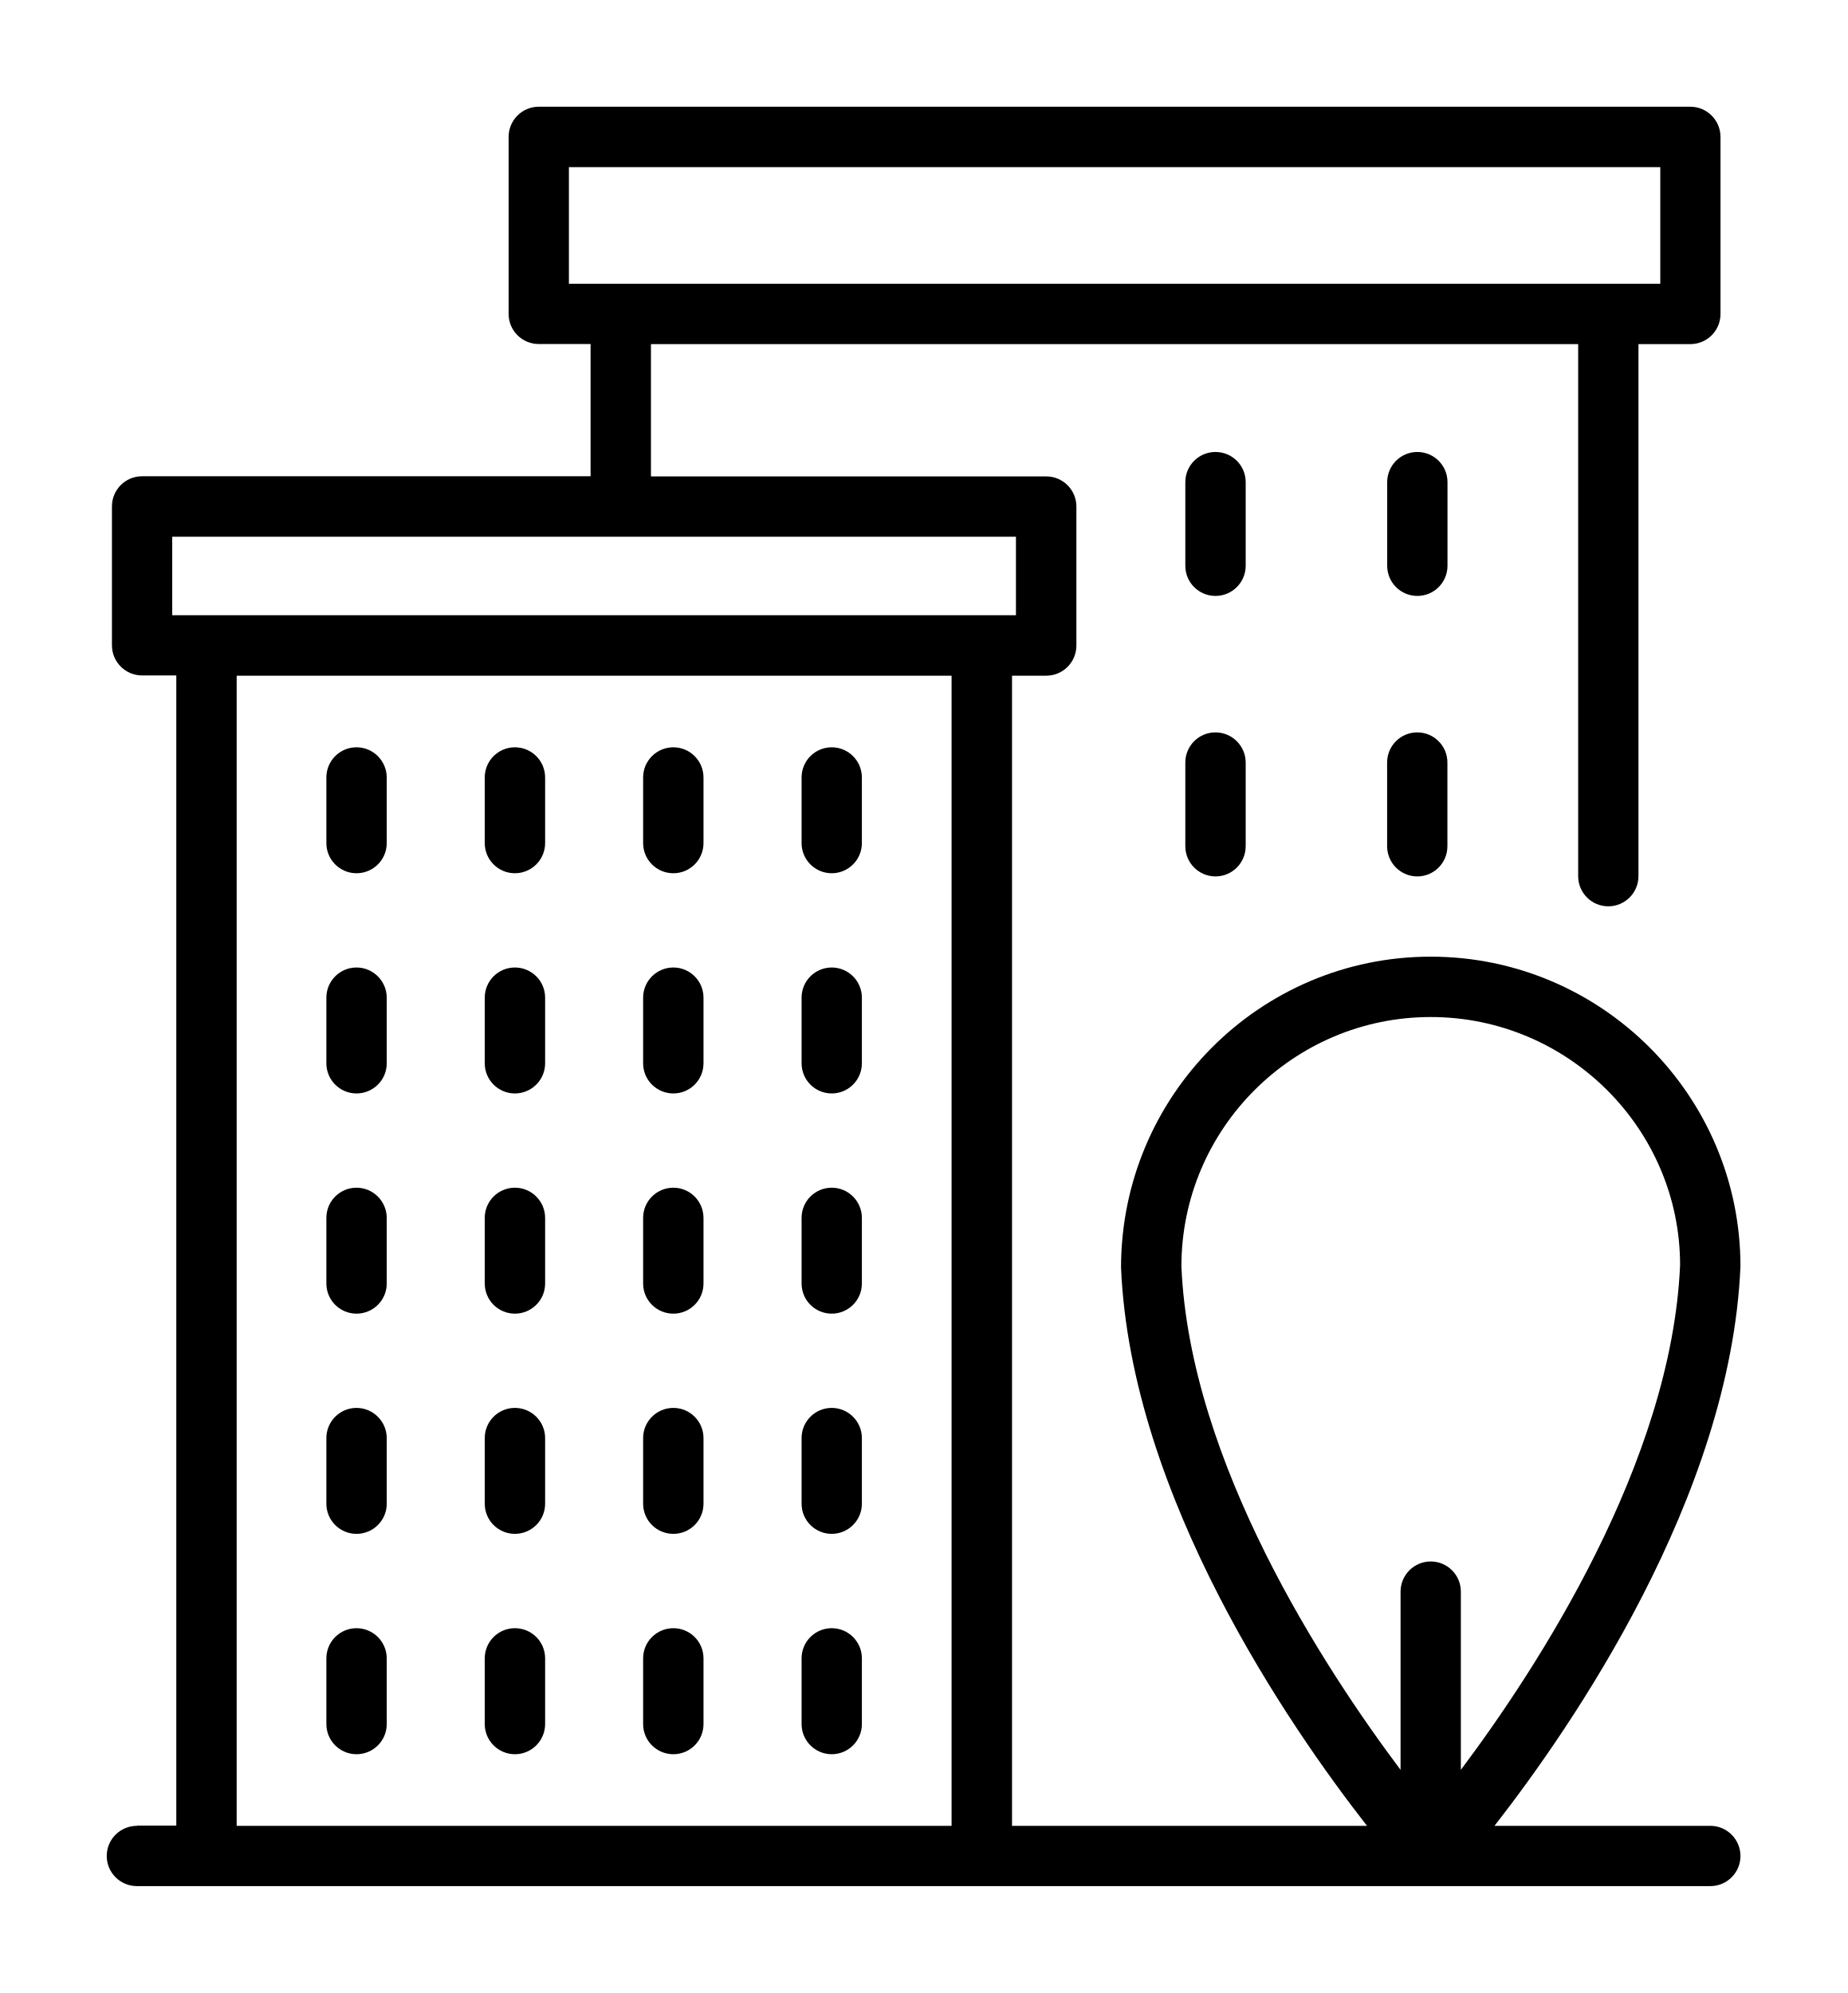
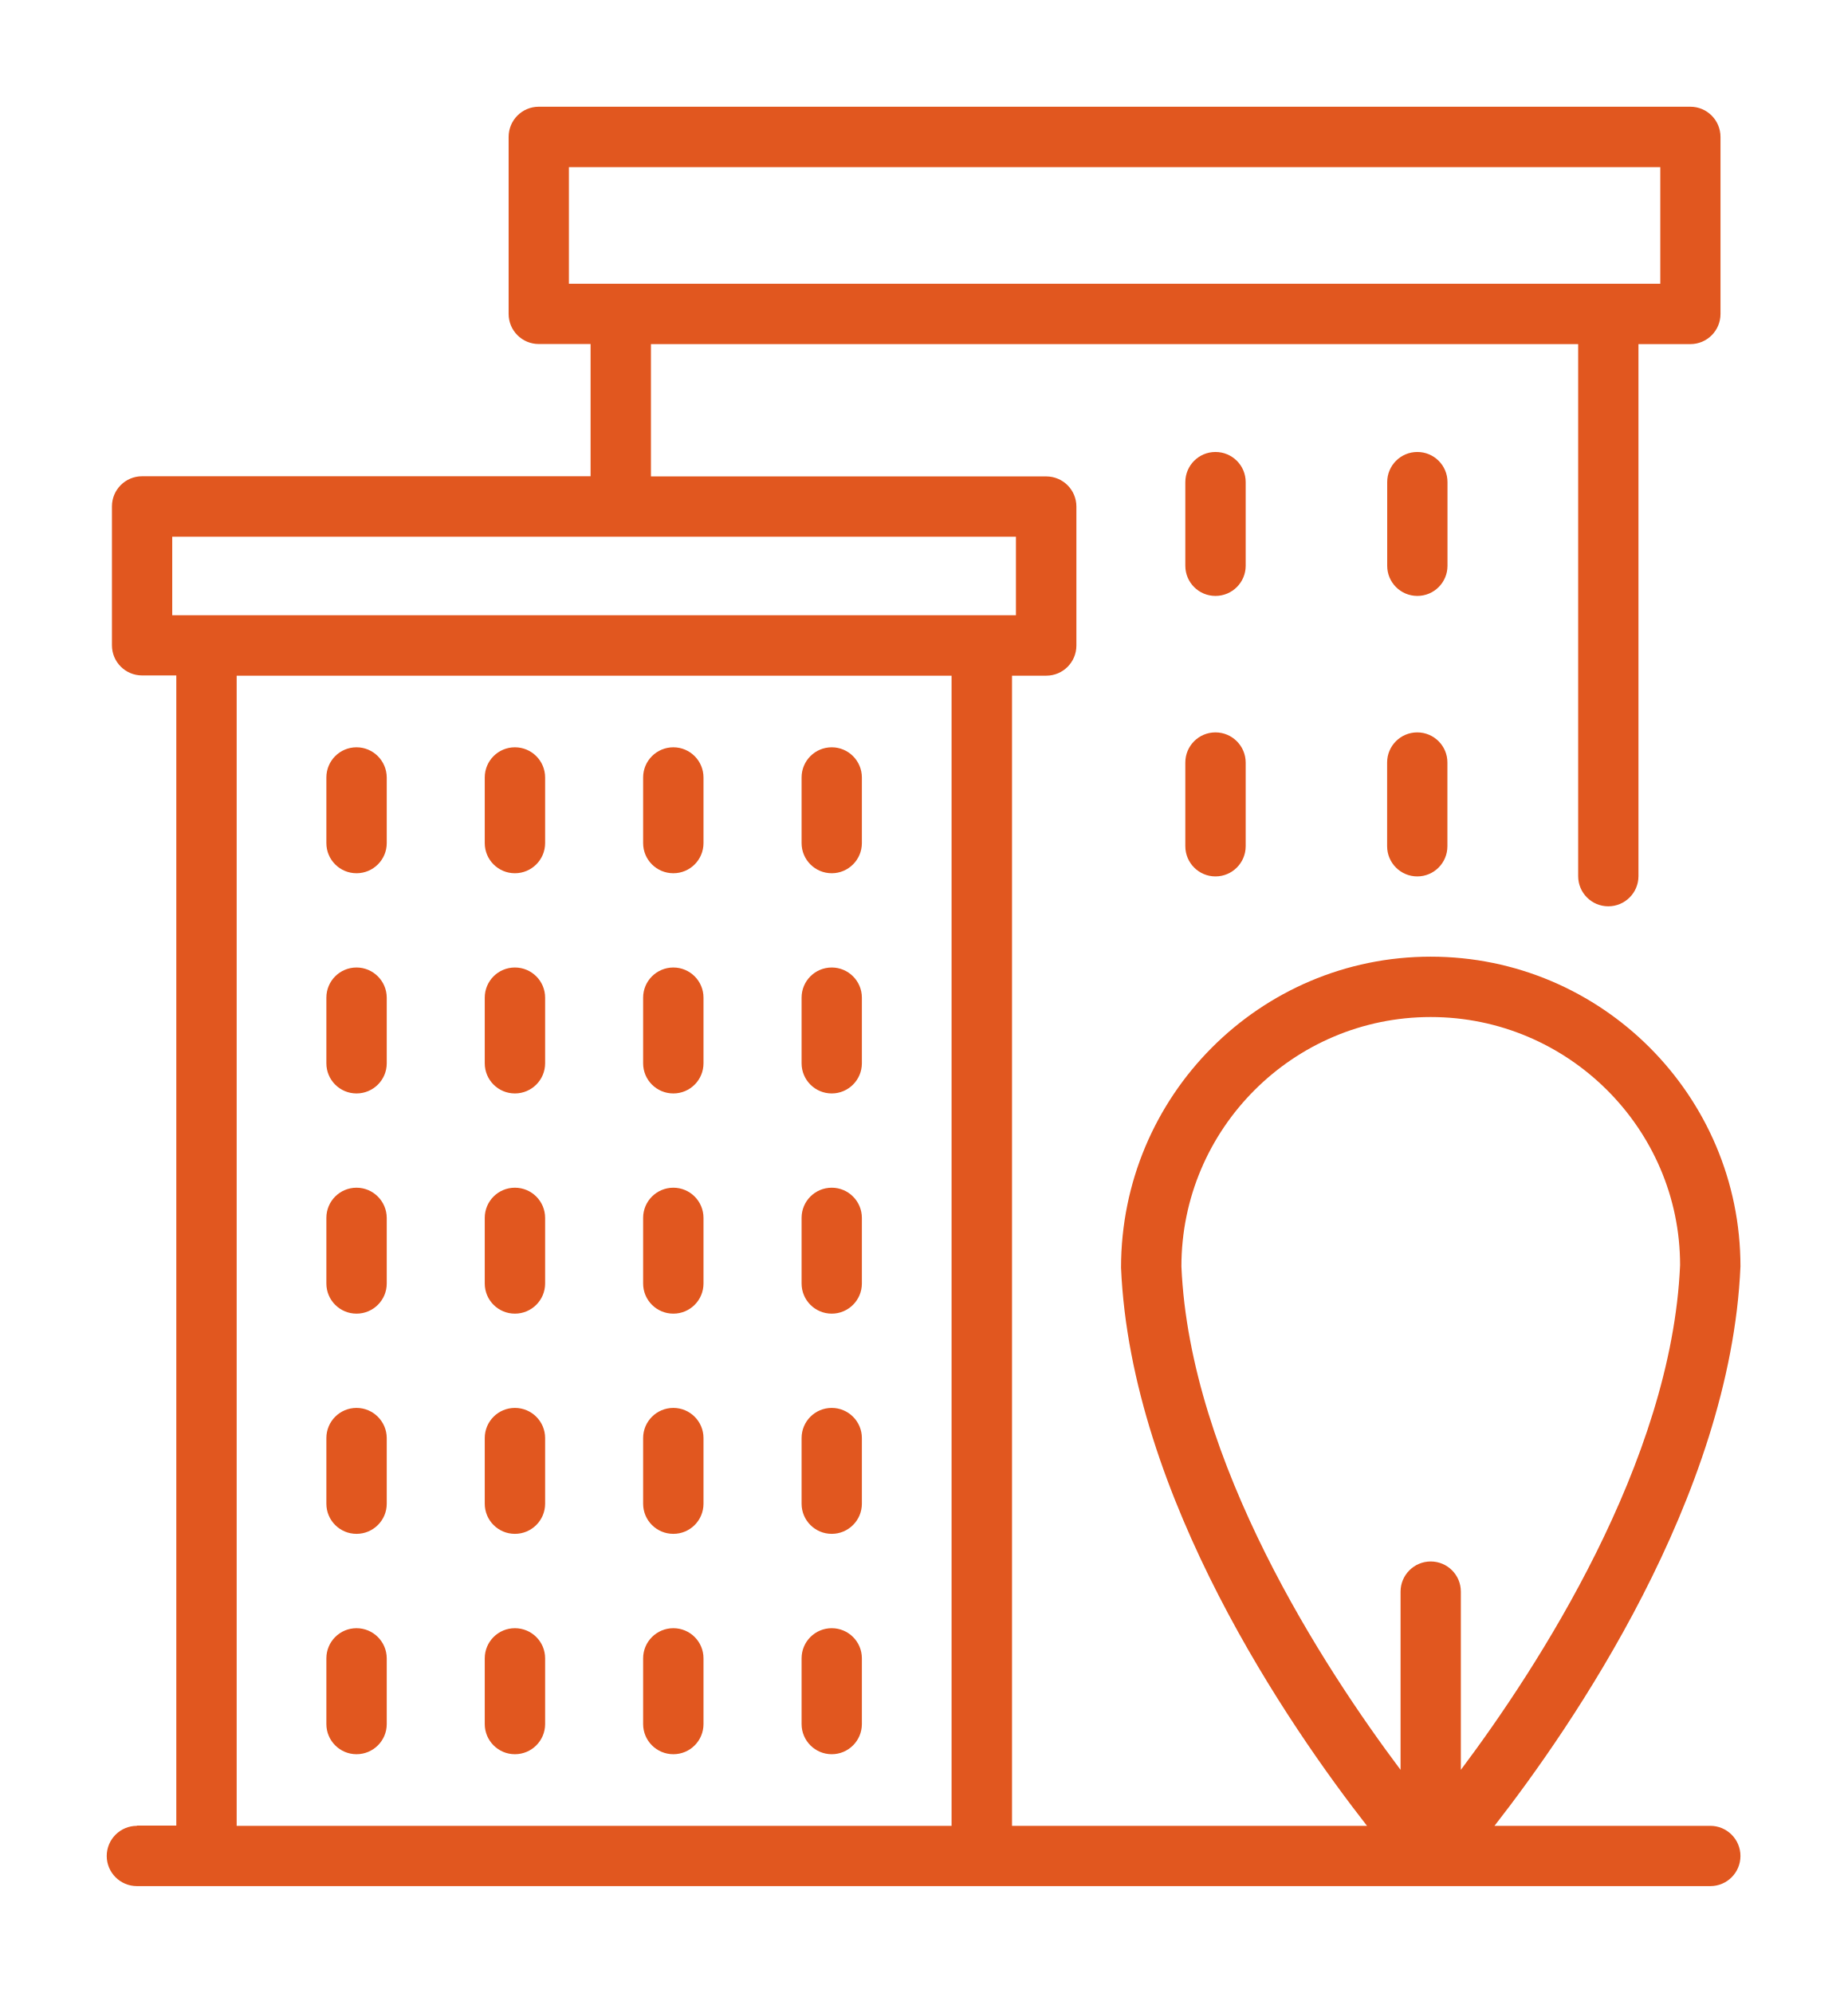
- <svg xmlns="http://www.w3.org/2000/svg" version="1.1" viewBox="0 0 22.674 24.464">
+ <svg xmlns="http://www.w3.org/2000/svg" fill="#E1571F" version="1.1" viewBox="0 0 22.674 24.464">
  <path d="M4.376,9.173c-0.205,0-0.37,0.166-0.37,0.37v0.806c0,0.205,0.166,0.37,0.37,0.37c0.205,0,0.371-0.166,0.371-0.37V9.544  C4.746,9.339,4.58,9.173,4.376,9.173z" />
  <path d="M6.32,9.173c-0.205,0-0.37,0.166-0.37,0.37v0.806c0,0.205,0.166,0.37,0.37,0.37c0.205,0,0.371-0.166,0.371-0.37V9.544  C6.691,9.339,6.525,9.173,6.32,9.173z" />
  <path d="M8.265,9.173c-0.205,0-0.371,0.166-0.371,0.37v0.806c0,0.205,0.166,0.37,0.371,0.37c0.205,0,0.37-0.166,0.37-0.37V9.544  C8.635,9.339,8.469,9.173,8.265,9.173z" />
  <path d="M10.209,9.173c-0.205,0-0.37,0.166-0.37,0.37v0.806c0,0.205,0.166,0.37,0.37,0.37s0.37-0.166,0.37-0.37V9.544  C10.579,9.339,10.413,9.173,10.209,9.173z" />
  <path d="M4.376,11.876c-0.205,0-0.37,0.166-0.37,0.37v0.806c0,0.205,0.166,0.37,0.37,0.37c0.205,0,0.371-0.166,0.371-0.37v-0.806  C4.746,12.042,4.58,11.876,4.376,11.876z" />
  <path d="M6.32,11.876c-0.205,0-0.37,0.166-0.37,0.37v0.806c0,0.205,0.166,0.37,0.37,0.37c0.205,0,0.371-0.166,0.371-0.37v-0.806  C6.691,12.042,6.525,11.876,6.32,11.876z" />
  <path d="M8.265,11.876c-0.205,0-0.371,0.166-0.371,0.37v0.806c0,0.205,0.166,0.37,0.371,0.37c0.205,0,0.37-0.166,0.37-0.37v-0.806  C8.635,12.042,8.469,11.876,8.265,11.876z" />
  <path d="M10.209,11.876c-0.205,0-0.37,0.166-0.37,0.37v0.806c0,0.205,0.166,0.37,0.37,0.37s0.37-0.166,0.37-0.37v-0.806  C10.579,12.042,10.413,11.876,10.209,11.876z" />
  <path d="M4.376,14.579c-0.205,0-0.37,0.166-0.37,0.37v0.806c0,0.205,0.166,0.37,0.37,0.37c0.205,0,0.371-0.166,0.371-0.37V14.95  C4.746,14.745,4.58,14.579,4.376,14.579z" />
  <path d="M6.32,14.579c-0.205,0-0.37,0.166-0.37,0.37v0.806c0,0.205,0.166,0.37,0.37,0.37c0.205,0,0.371-0.166,0.371-0.37V14.95  C6.691,14.745,6.525,14.579,6.32,14.579z" />
  <path d="M8.265,14.579c-0.205,0-0.371,0.166-0.371,0.37v0.806c0,0.205,0.166,0.37,0.371,0.37c0.205,0,0.37-0.166,0.37-0.37V14.95  C8.635,14.745,8.469,14.579,8.265,14.579z" />
  <path d="M10.209,14.579c-0.205,0-0.37,0.166-0.37,0.37v0.806c0,0.205,0.166,0.37,0.37,0.37s0.37-0.166,0.37-0.37V14.95  C10.579,14.745,10.413,14.579,10.209,14.579z" />
  <path d="M4.376,17.282c-0.205,0-0.37,0.166-0.37,0.37v0.806c0,0.205,0.166,0.37,0.37,0.37c0.205,0,0.371-0.166,0.371-0.37v-0.806  C4.746,17.448,4.58,17.282,4.376,17.282z" />
  <path d="M6.32,17.282c-0.205,0-0.37,0.166-0.37,0.37v0.806c0,0.205,0.166,0.37,0.37,0.37c0.205,0,0.371-0.166,0.371-0.37v-0.806  C6.691,17.448,6.525,17.282,6.32,17.282z" />
  <path d="M8.265,17.282c-0.205,0-0.371,0.166-0.371,0.37v0.806c0,0.205,0.166,0.37,0.371,0.37c0.205,0,0.37-0.166,0.37-0.37v-0.806  C8.635,17.448,8.469,17.282,8.265,17.282z" />
  <path d="M10.209,17.282c-0.205,0-0.37,0.166-0.37,0.37v0.806c0,0.205,0.166,0.37,0.37,0.37s0.37-0.166,0.37-0.37v-0.806  C10.579,17.448,10.413,17.282,10.209,17.282z" />
  <path d="M4.376,19.986c-0.205,0-0.37,0.166-0.37,0.37v0.807c0,0.204,0.166,0.37,0.37,0.37c0.205,0,0.371-0.166,0.371-0.37v-0.807  C4.746,20.151,4.58,19.986,4.376,19.986z" />
  <path d="M6.32,19.986c-0.205,0-0.37,0.166-0.37,0.37v0.807c0,0.204,0.166,0.37,0.37,0.37c0.205,0,0.371-0.166,0.371-0.37v-0.807  C6.691,20.151,6.525,19.986,6.32,19.986z" />
  <path d="M8.265,19.986c-0.205,0-0.371,0.166-0.371,0.37v0.807c0,0.204,0.166,0.37,0.371,0.37c0.205,0,0.37-0.166,0.37-0.37v-0.807  C8.635,20.151,8.469,19.986,8.265,19.986z" />
  <path d="M10.209,19.986c-0.205,0-0.37,0.166-0.37,0.37v0.807c0,0.204,0.166,0.37,0.37,0.37s0.37-0.166,0.37-0.37v-0.807  C10.579,20.151,10.413,19.986,10.209,19.986z" />
  <path d="M1.681,22.412c-0.205,0-0.371,0.166-0.371,0.37s0.166,0.37,0.371,0.37h0.853h9.516h5.511h3.432  c0.205,0,0.37-0.166,0.37-0.37s-0.166-0.37-0.37-0.37h-2.649c0.947-1.214,2.898-4.04,3.019-6.867c0-2.096-1.705-3.802-3.802-3.802  c-2.096,0-3.801,1.706-3.801,3.818c0.12,2.815,2.072,5.638,3.019,6.851h-4.357V8.294h0.42c0.205,0,0.37-0.166,0.37-0.37V6.218  c0-0.205-0.166-0.37-0.37-0.37H7.99V4.224h11.381v6.531c0,0.205,0.166,0.37,0.37,0.37s0.37-0.166,0.37-0.37V4.224h0.637  c0.205,0,0.37-0.166,0.37-0.37V1.681c0-0.205-0.166-0.371-0.37-0.371H6.613c-0.205,0-0.37,0.166-0.37,0.371v2.172  c0,0.205,0.166,0.37,0.37,0.37h0.636v1.623H1.744c-0.205,0-0.37,0.166-0.37,0.37v1.705c0,0.205,0.166,0.37,0.37,0.37h0.42v14.118  H1.681z M14.501,15.545c0-1.688,1.373-3.061,3.06-3.061c1.688,0,3.061,1.373,3.061,3.045c-0.104,2.417-1.75,4.941-2.691,6.196  v-2.188c0-0.205-0.166-0.37-0.37-0.37s-0.37,0.166-0.37,0.37v2.188C16.25,20.471,14.604,17.951,14.501,15.545z M6.983,3.483V2.052  h13.396v1.431h-0.636H7.62H6.983z M2.114,7.553V6.588H12.47v0.964h-0.42H2.534H2.114z M2.905,8.294h8.775v14.118H2.905V8.294z" />
  <path d="M15.29,5.918c0-0.205-0.166-0.37-0.371-0.37c-0.205,0-0.37,0.166-0.37,0.37v1.027c0,0.205,0.166,0.37,0.37,0.37  c0.205,0,0.371-0.166,0.371-0.37V5.918z" />
  <path d="M17.767,5.918c0-0.205-0.166-0.37-0.37-0.37c-0.205,0-0.37,0.166-0.37,0.37v1.027c0,0.205,0.166,0.37,0.37,0.37  c0.205,0,0.37-0.166,0.37-0.37V5.918z" />
  <path d="M14.919,8.99c-0.205,0-0.37,0.166-0.37,0.37v1.027c0,0.205,0.166,0.371,0.37,0.371c0.205,0,0.371-0.166,0.371-0.371V9.361  C15.29,9.157,15.124,8.99,14.919,8.99z" />
  <path d="M17.396,8.99c-0.205,0-0.37,0.166-0.37,0.37v1.027c0,0.205,0.166,0.371,0.37,0.371c0.205,0,0.37-0.166,0.37-0.371V9.361  C17.767,9.157,17.601,8.99,17.396,8.99z" />
</svg>
